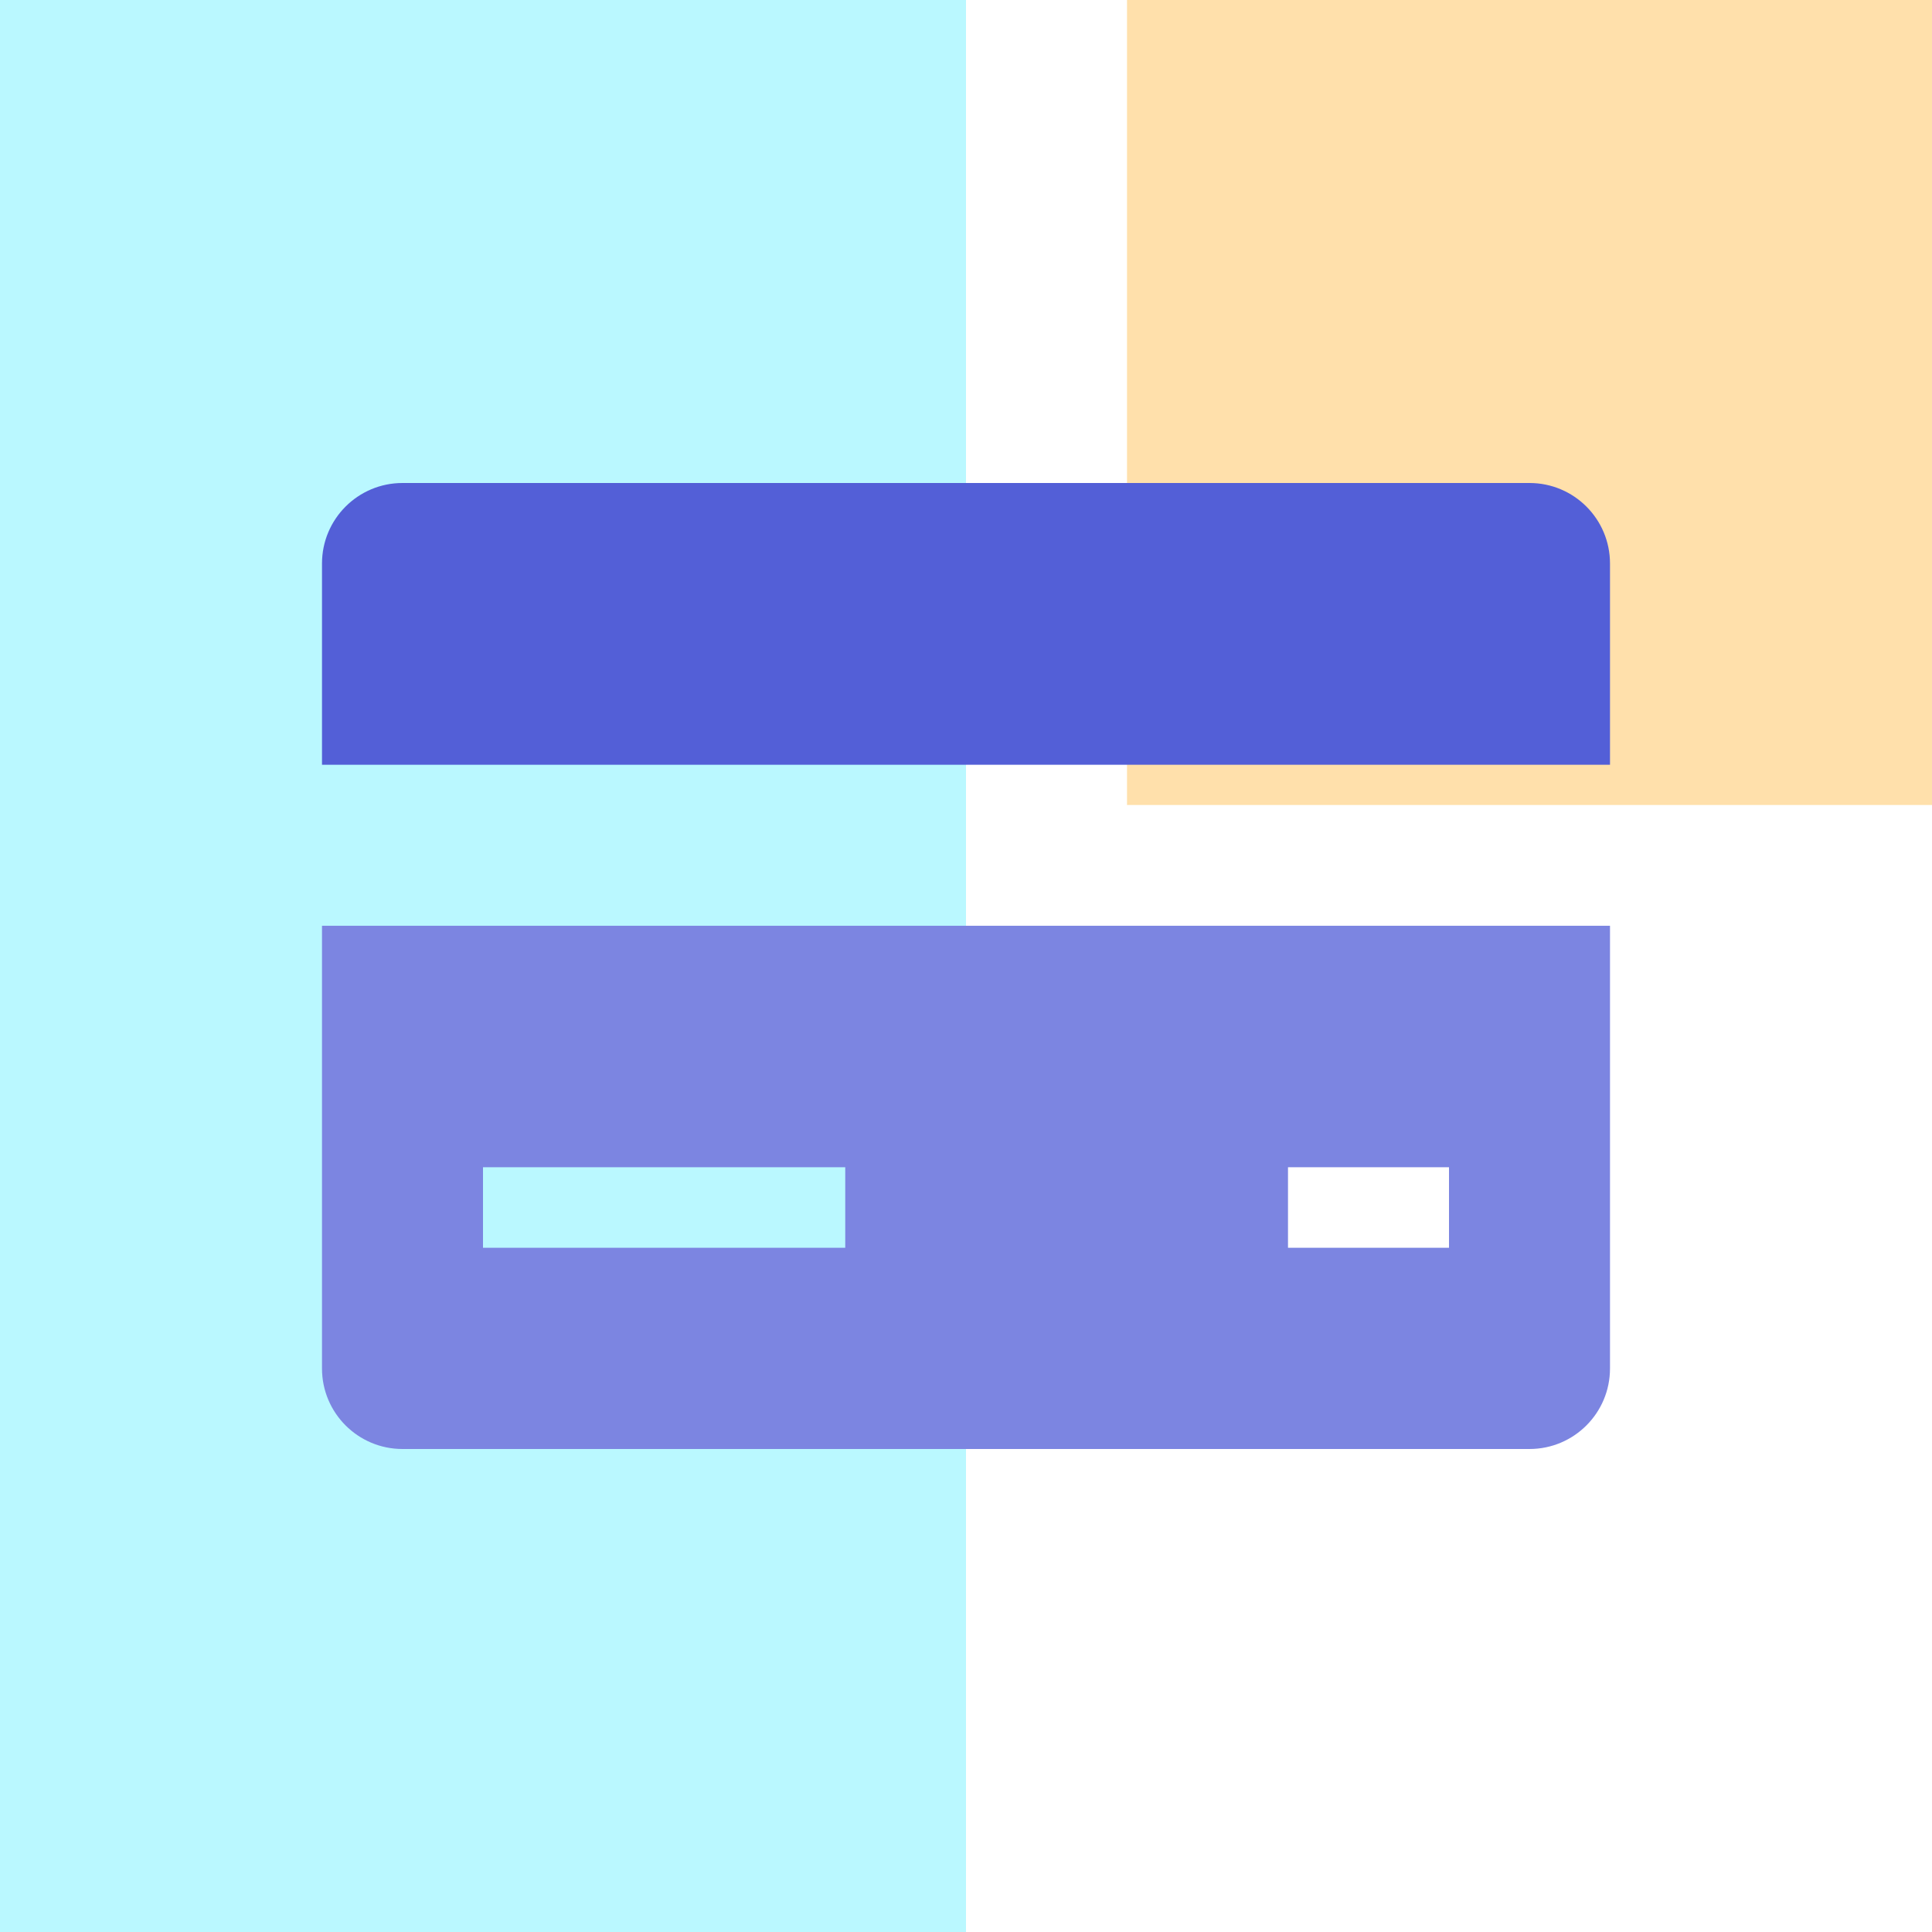
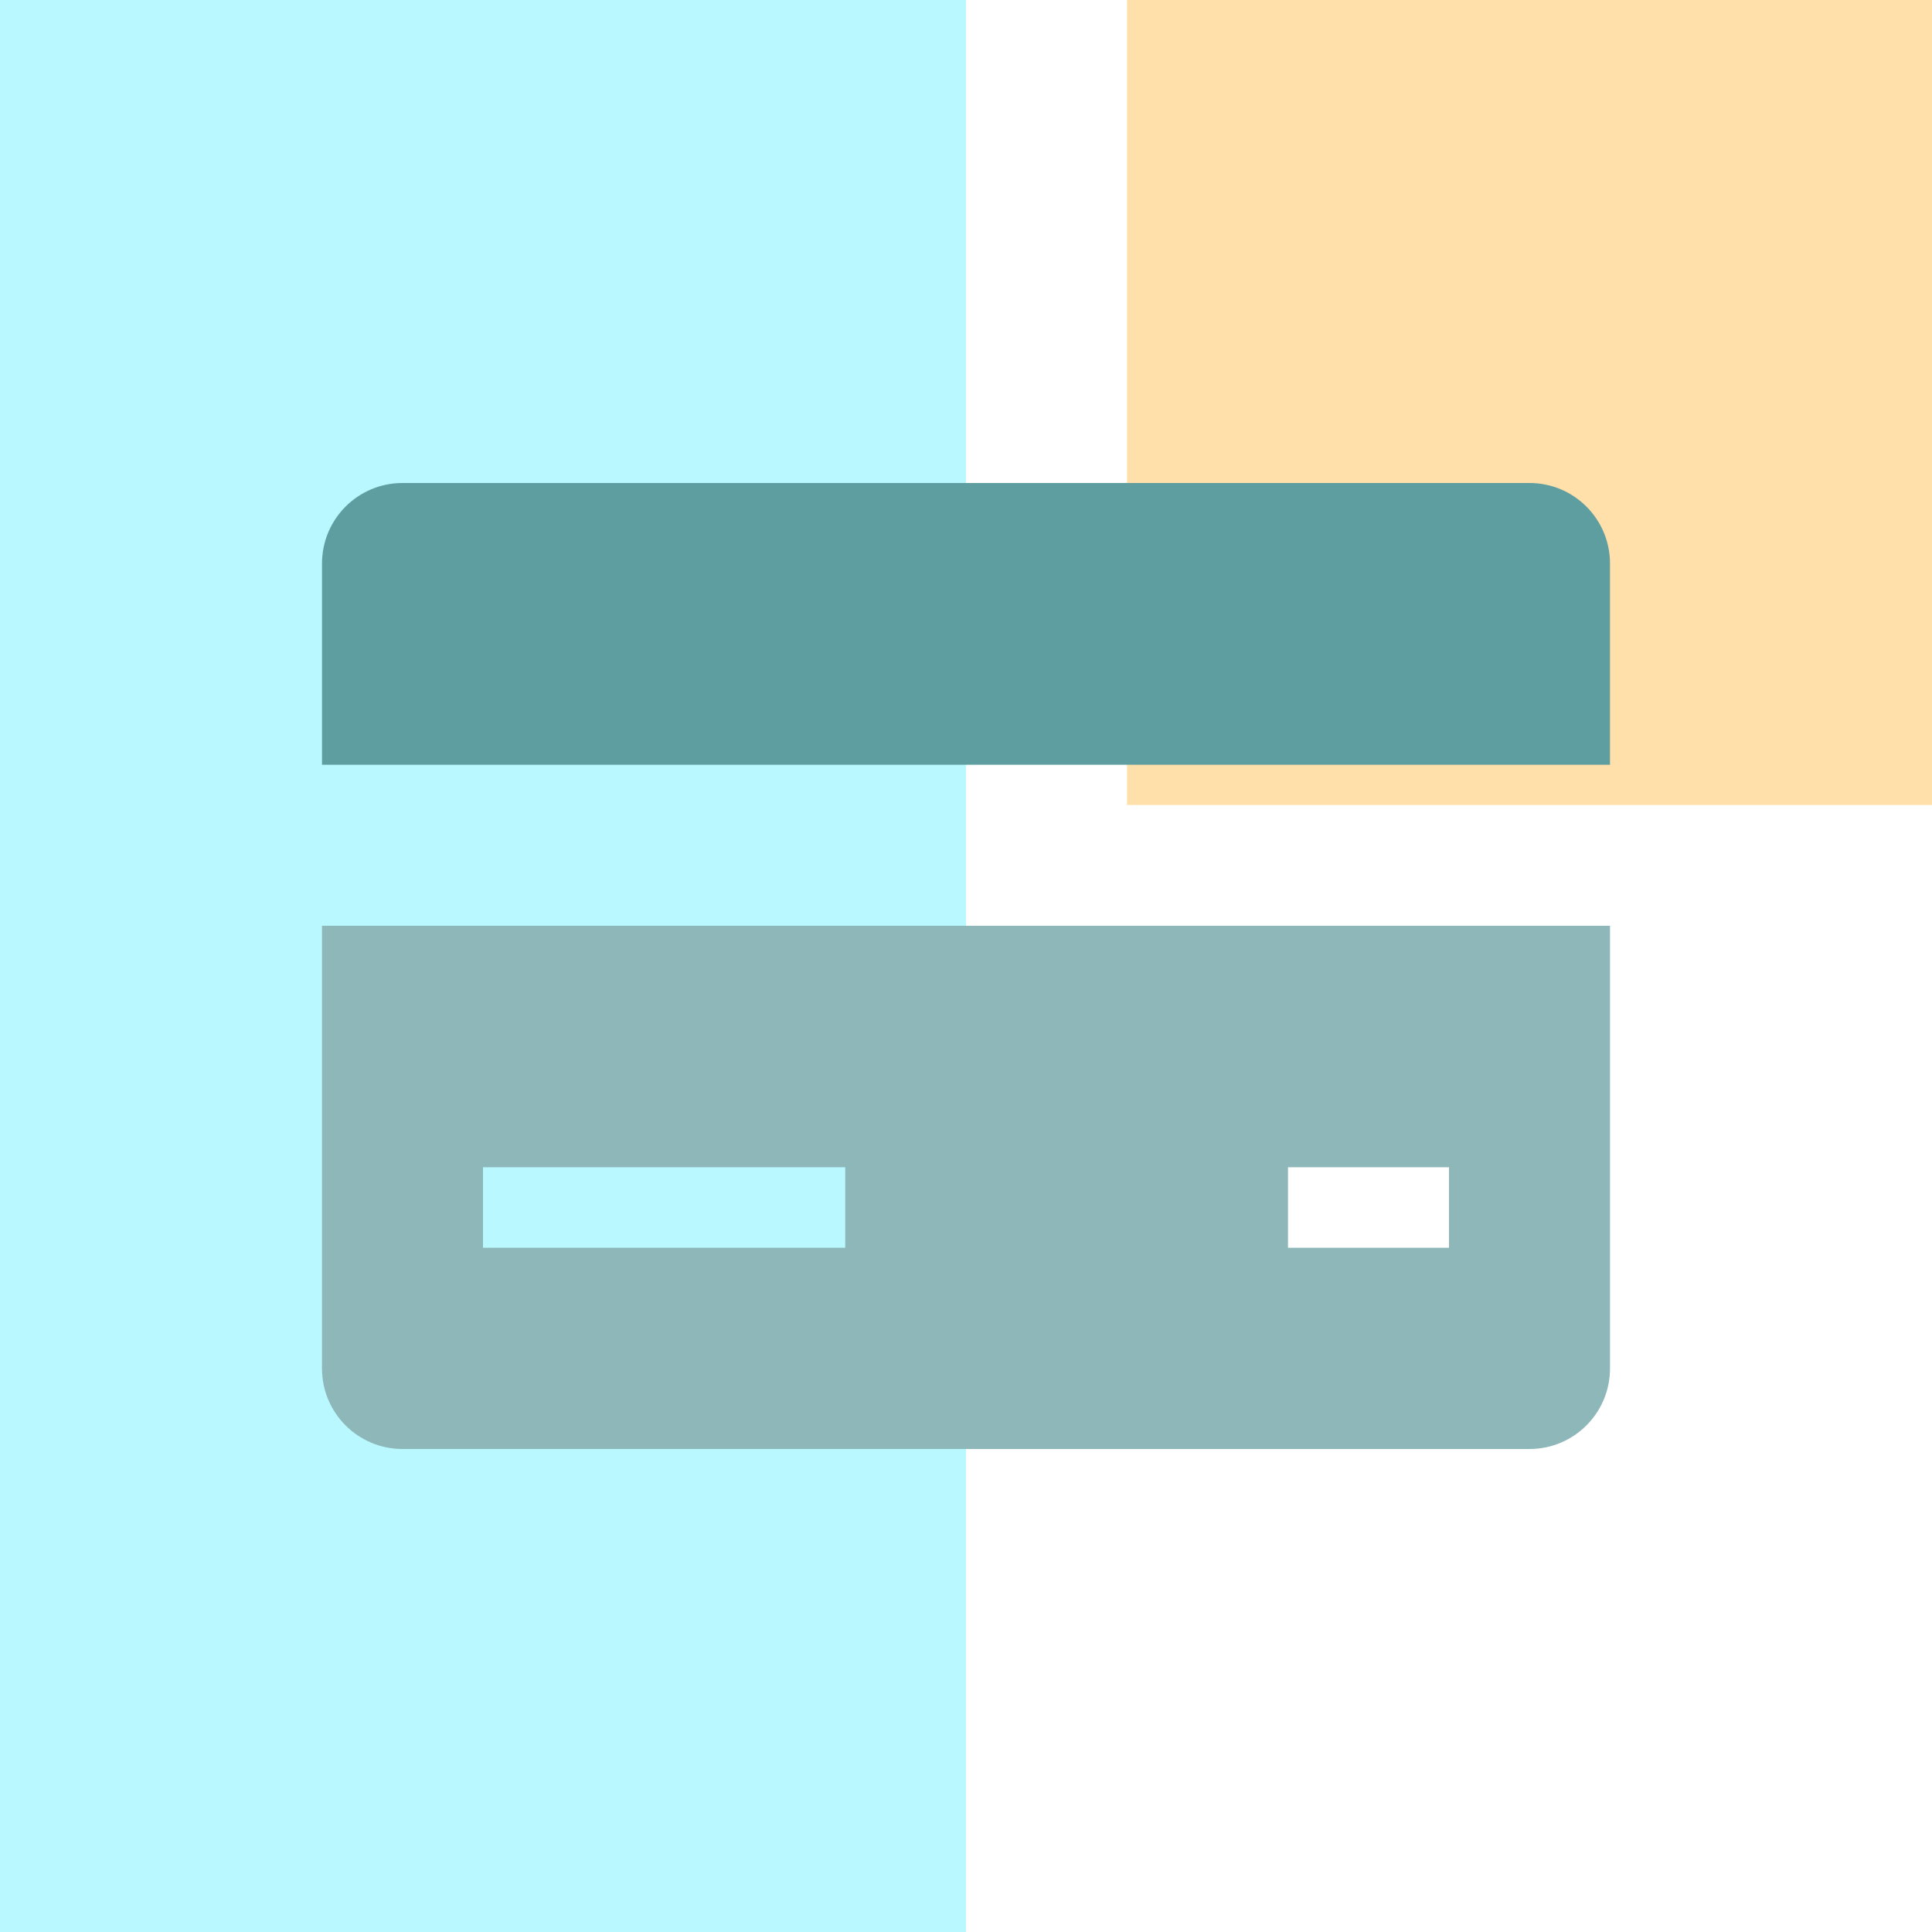
<svg xmlns="http://www.w3.org/2000/svg" width="48" height="48">
  <g fill="none" fill-rule="evenodd">
    <g fill-opacity=".64">
      <path fill="#93F4FE" d="M0 0h24v48H0z" />
      <path fill="#FFCF7B" d="M28 0h20v20H28z" />
    </g>
-     <path d="M40 19v-5a2 2 0 0 0-2-2H10a2 2 0 0 0-2 2v5h32z" fill="#535FD7" />
-     <path d="M8 23v11a2 2 0 0 0 2 2h28a2 2 0 0 0 2-2V23H8zm13 8h-9v-2h9v2zm15 0h-4v-2h4v2z" fill="#7C85E1" />
+     <path d="M40 19v-5a2 2 0 0 0-2-2H10a2 2 0 0 0-2 2v5h32z" fill="cadetblue" />
+     <path d="M8 23v11a2 2 0 0 0 2 2h28a2 2 0 0 0 2-2V23H8zm13 8h-9v-2h9v2zm15 0h-4v-2h4v2z" fill="#8DB7B9" />
  </g>
</svg>
